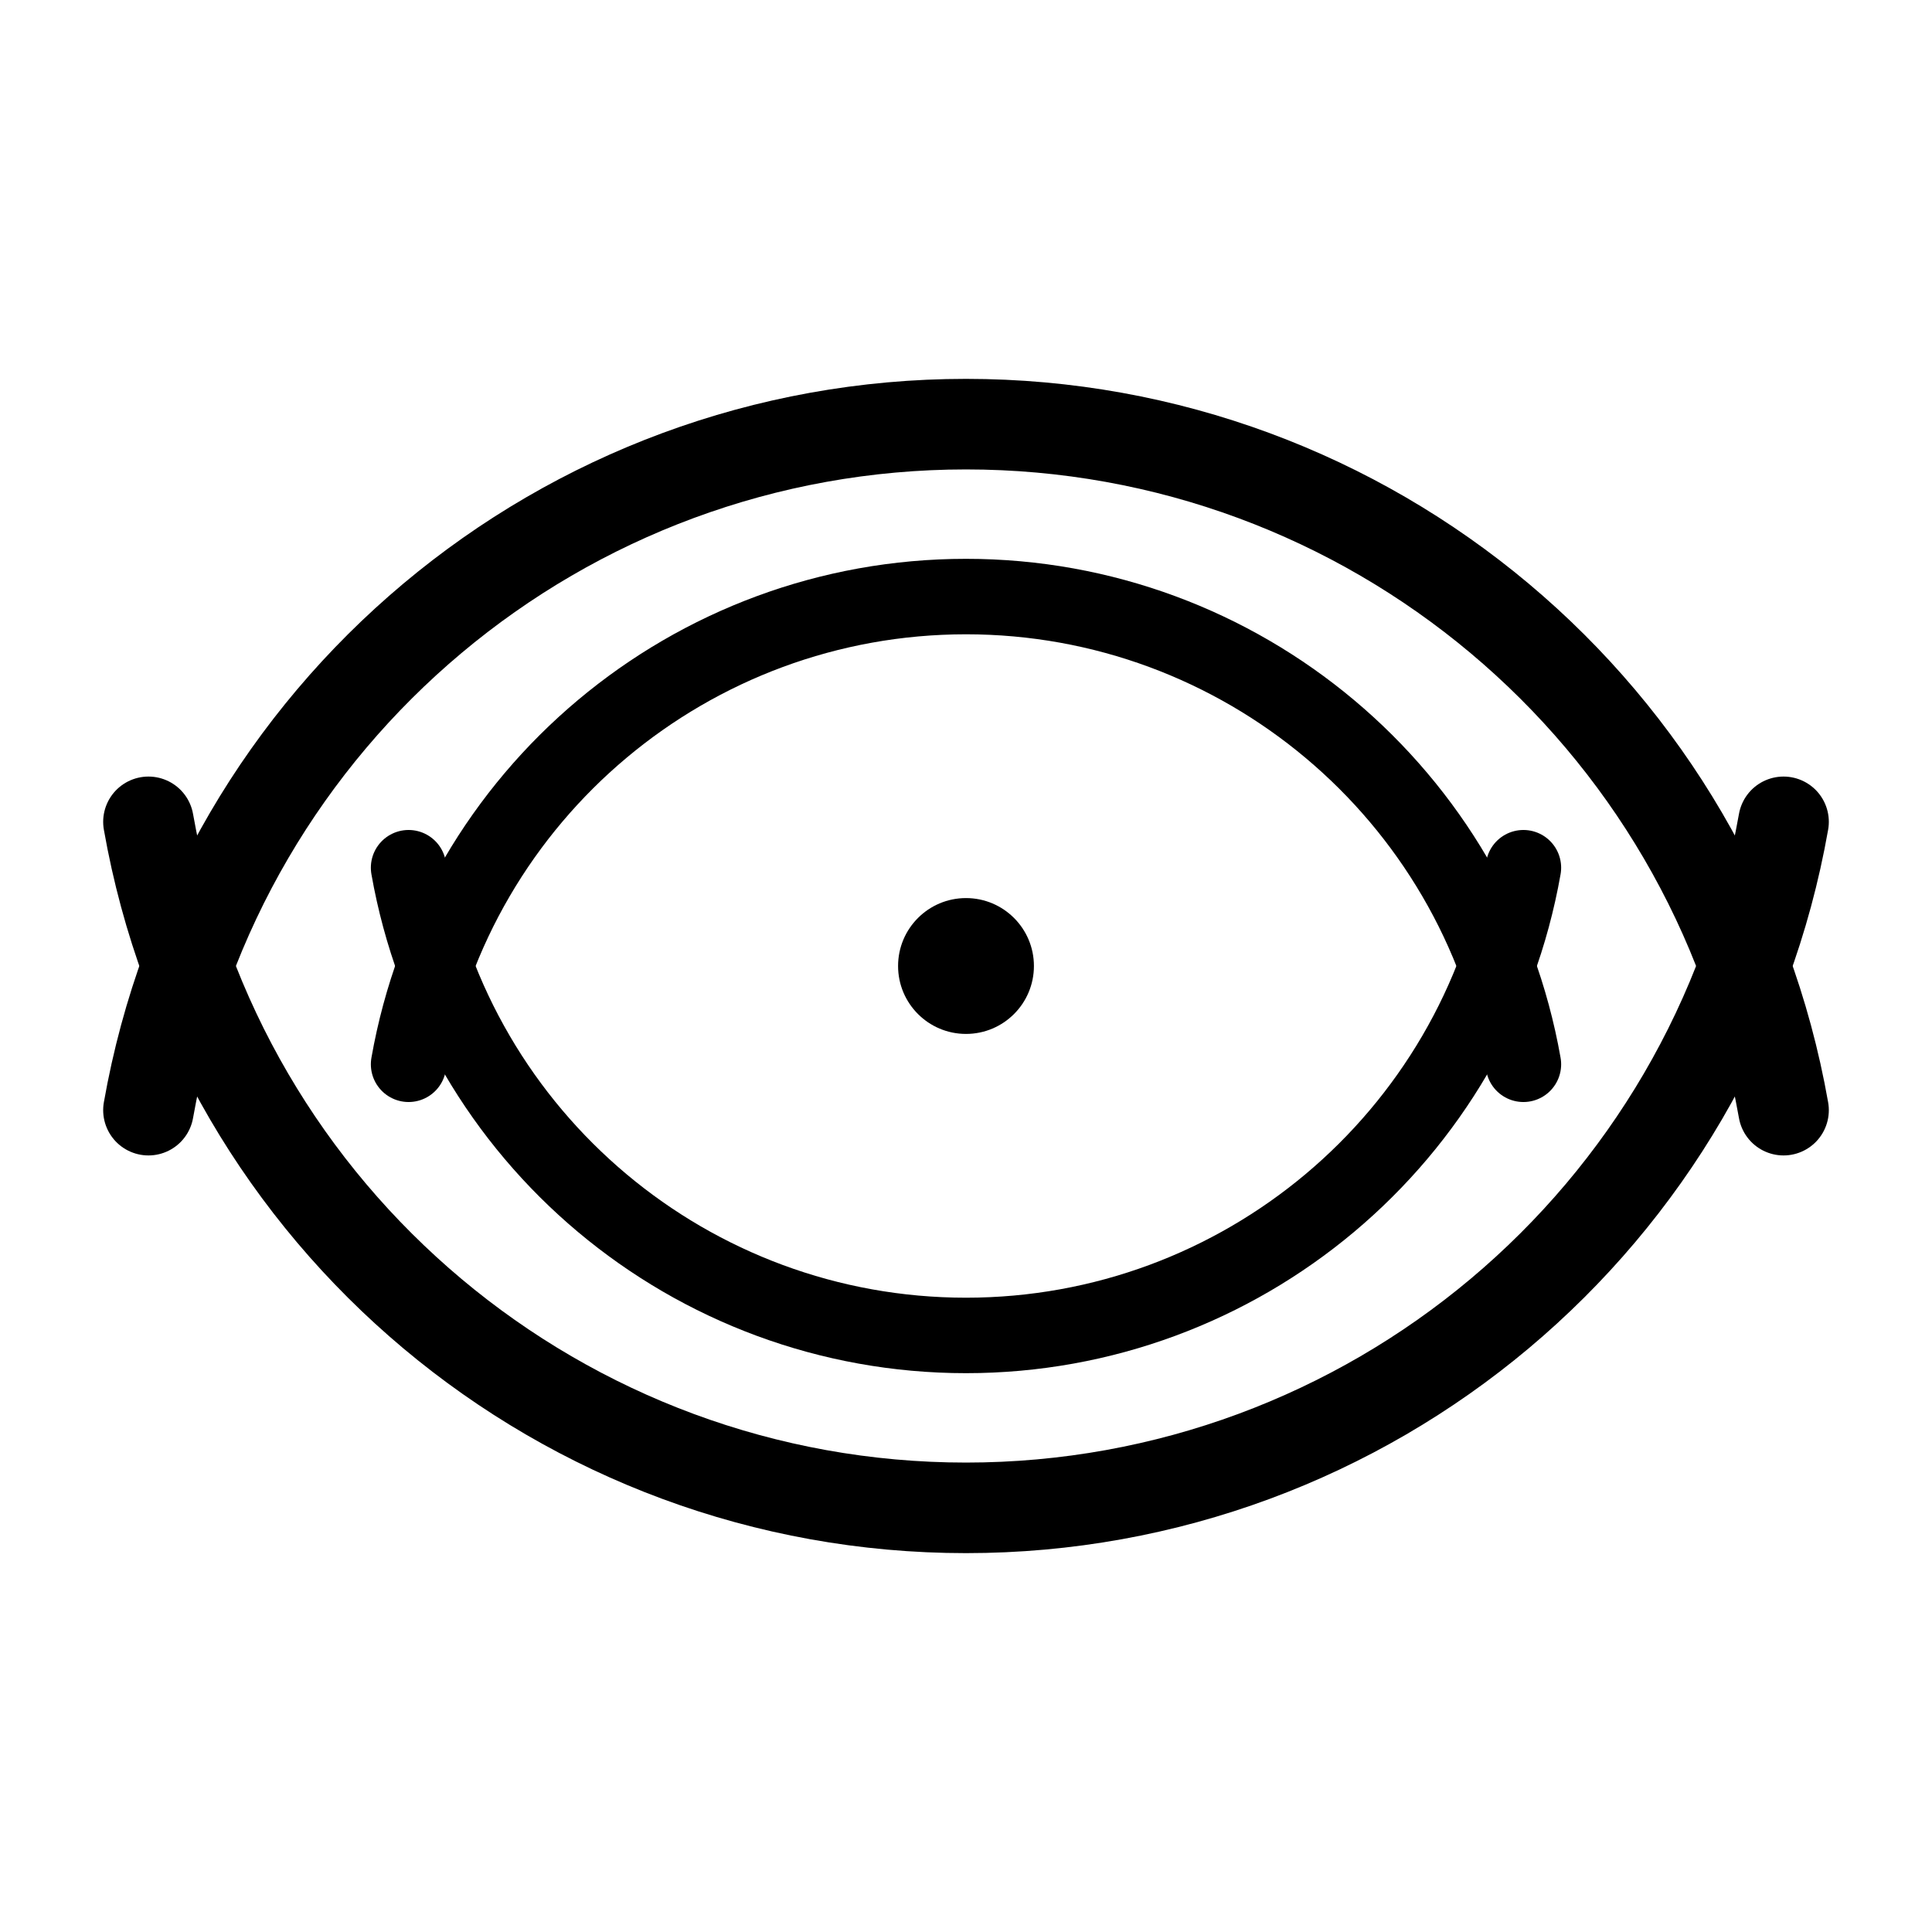
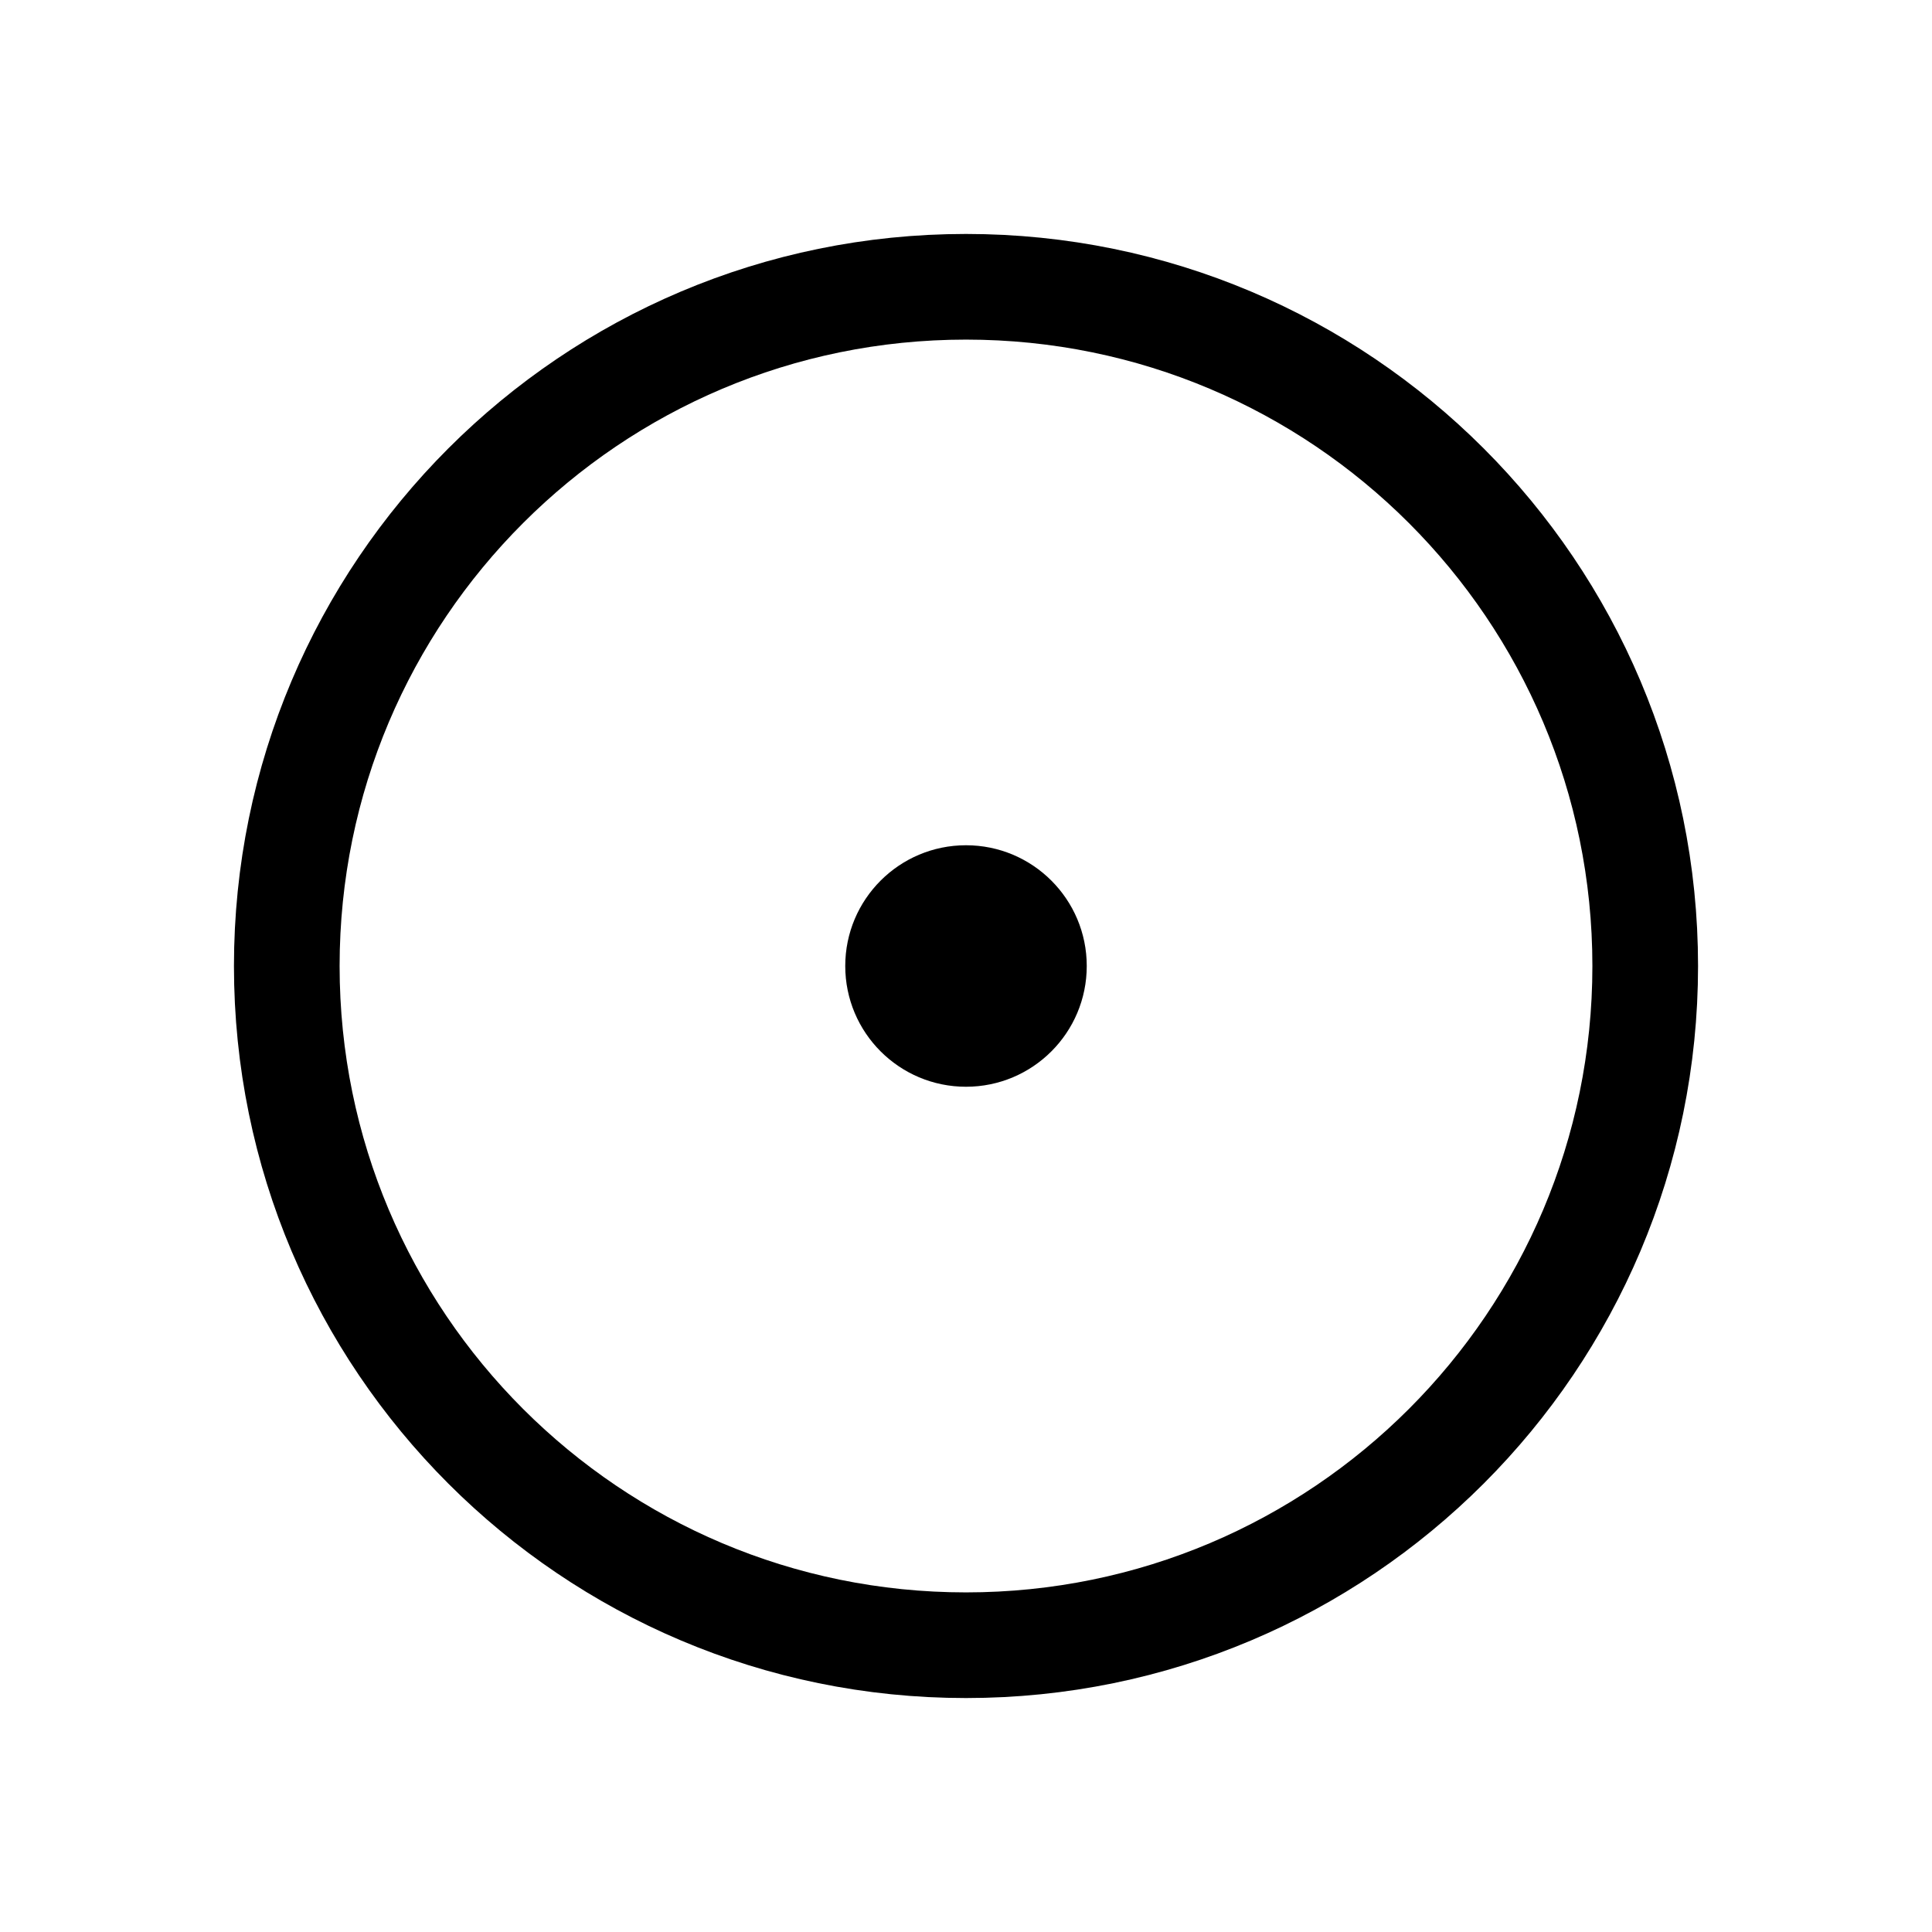
<svg xmlns="http://www.w3.org/2000/svg" width="512" height="512" viewBox="0 0 512 512">
-   <g stroke="#000000" stroke-width="24" fill="none" stroke-linecap="round">
-     <path d="M 472.658 217.797 A 220 220 0 0 1 39.342 217.797" />
-     <path d="M 39.342 294.203 A 220 220 0 0 1 472.658 294.203" />
-   </g>
-   <g stroke="#000000" stroke-width="20" fill="none" stroke-linecap="round">
-     <path d="M 403.721 229.953 A 150 150 0 0 1 108.279 229.953" />
-     <path d="M 108.279 282.047 A 150 150 0 0 1 403.721 282.047" />
-   </g>
-   <circle cx="256" cy="256" r="18" fill="#000000" />
+   <circle cx="256" cy="256" r="180" fill="none" stroke="#000000" stroke-width="28" />
+   <circle cx="256" cy="256" r="32" fill="#000000" />
</svg>
